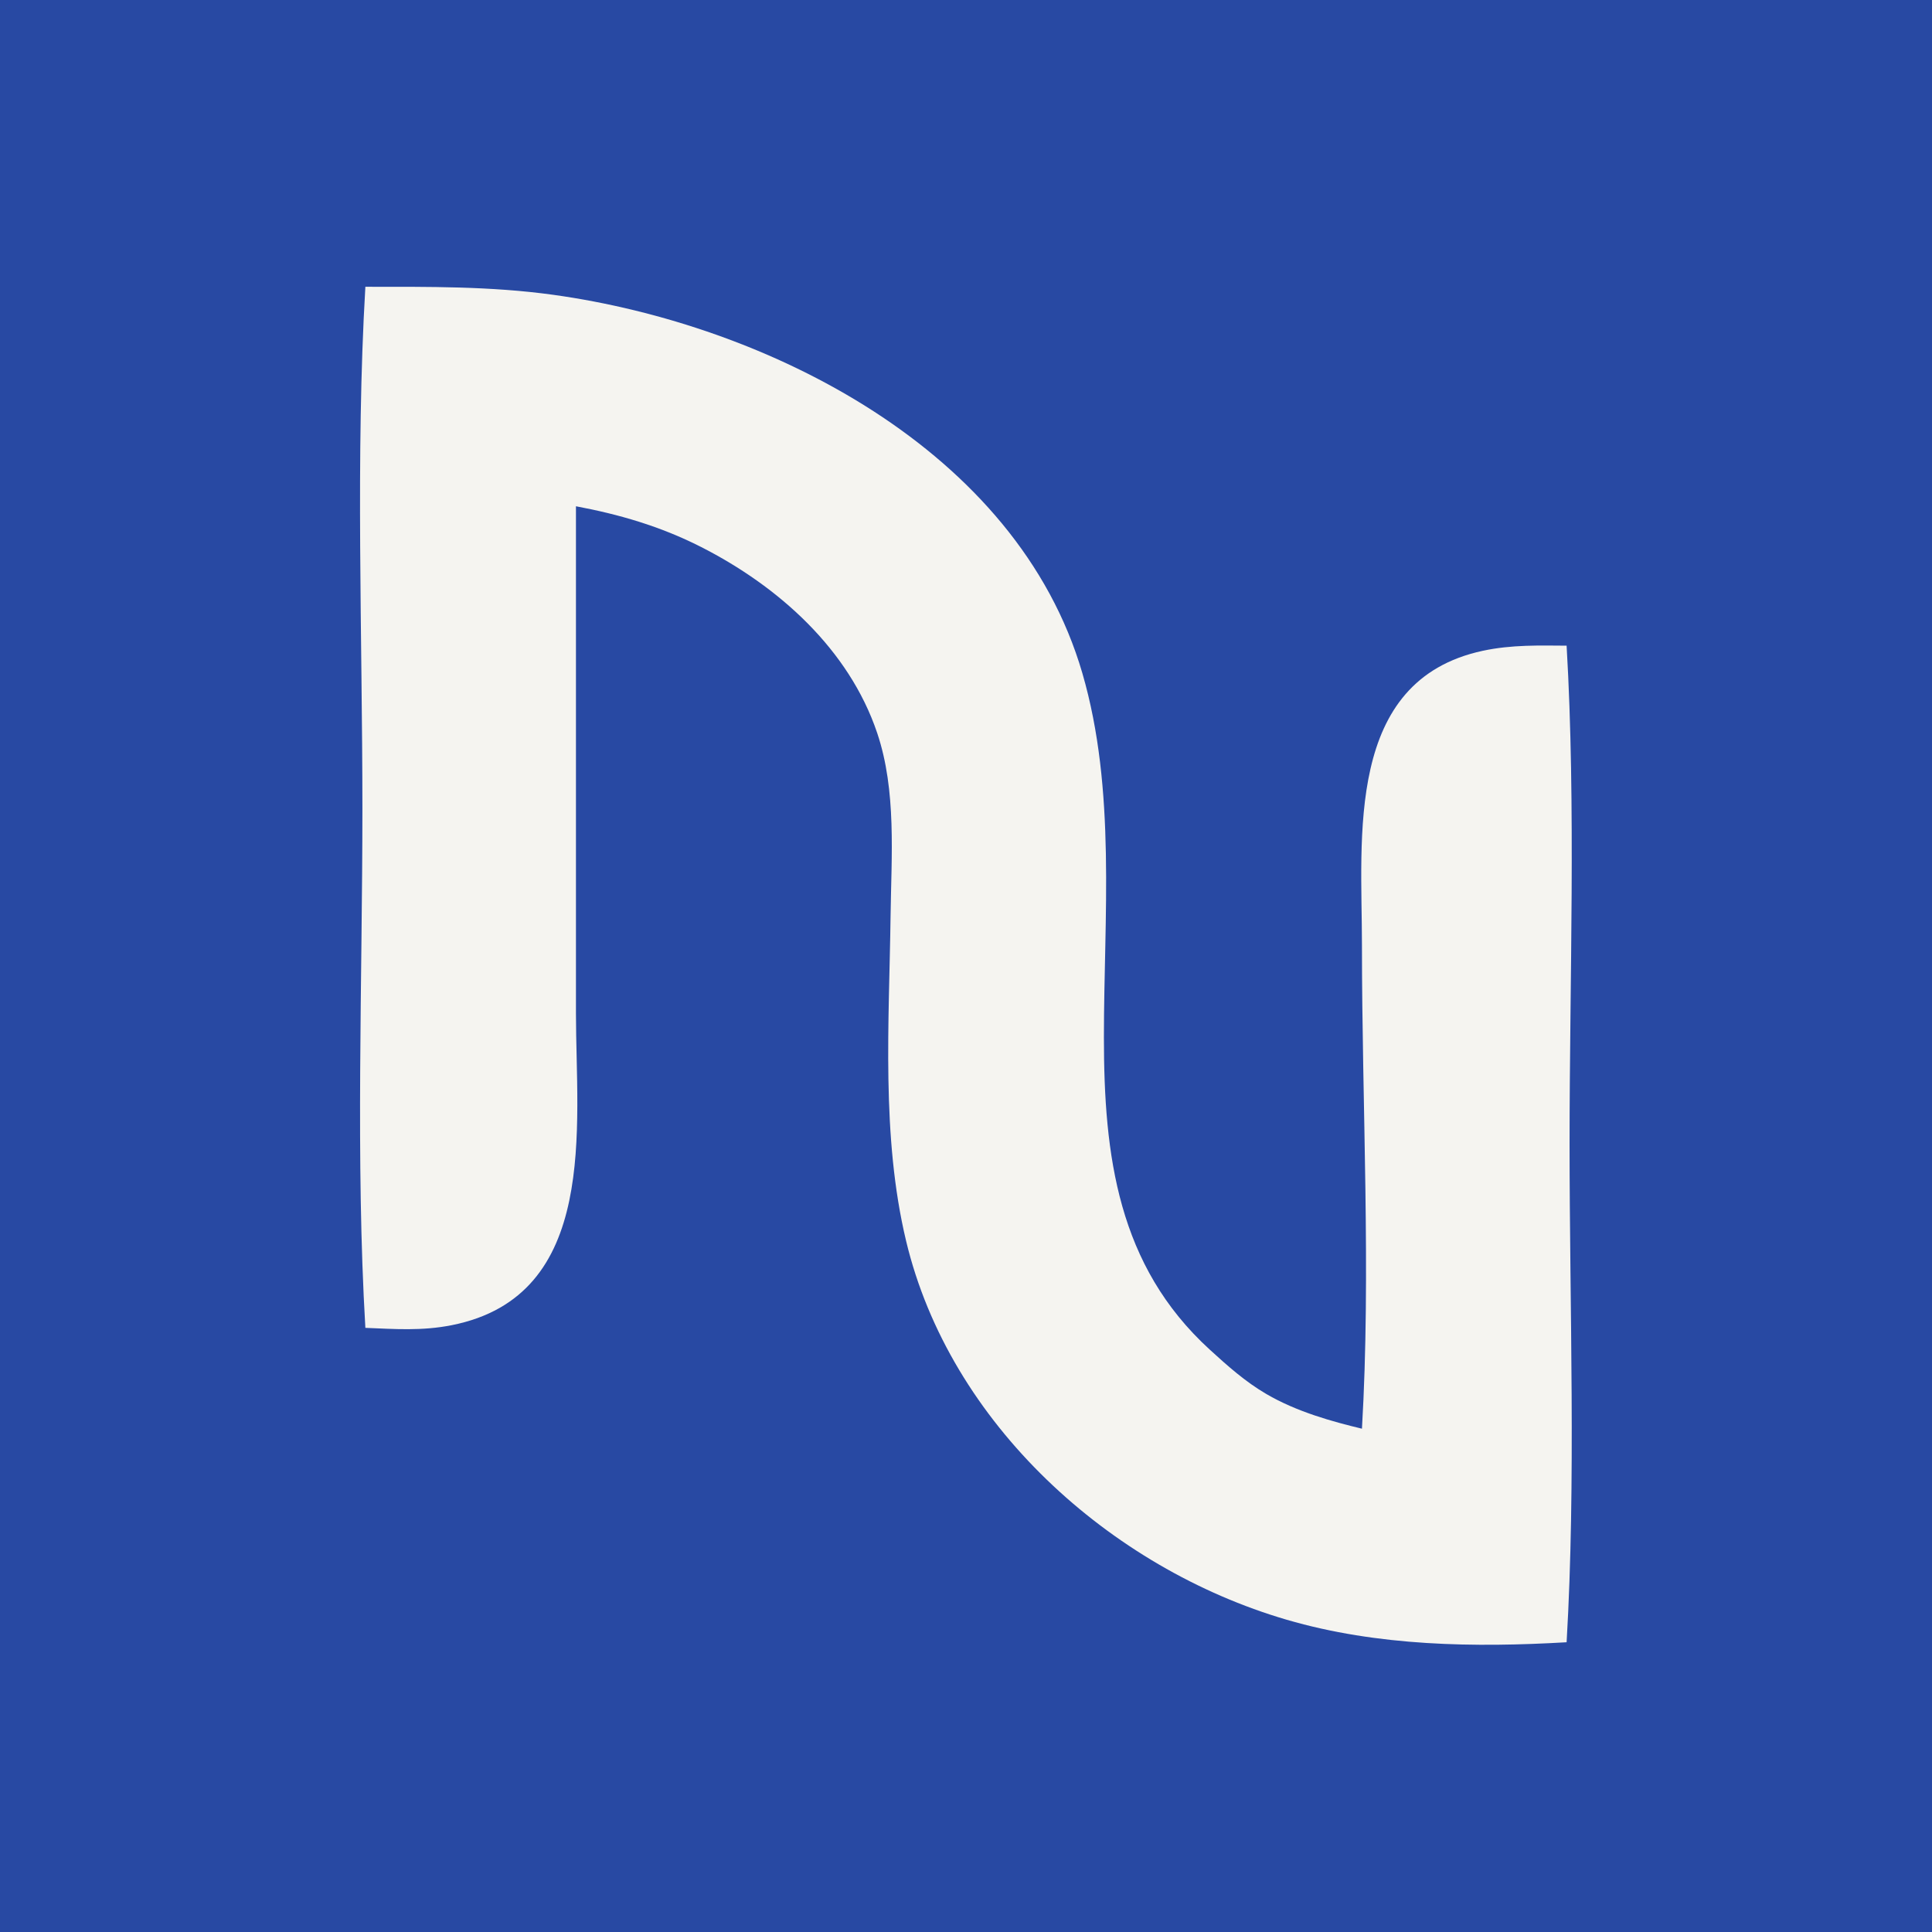
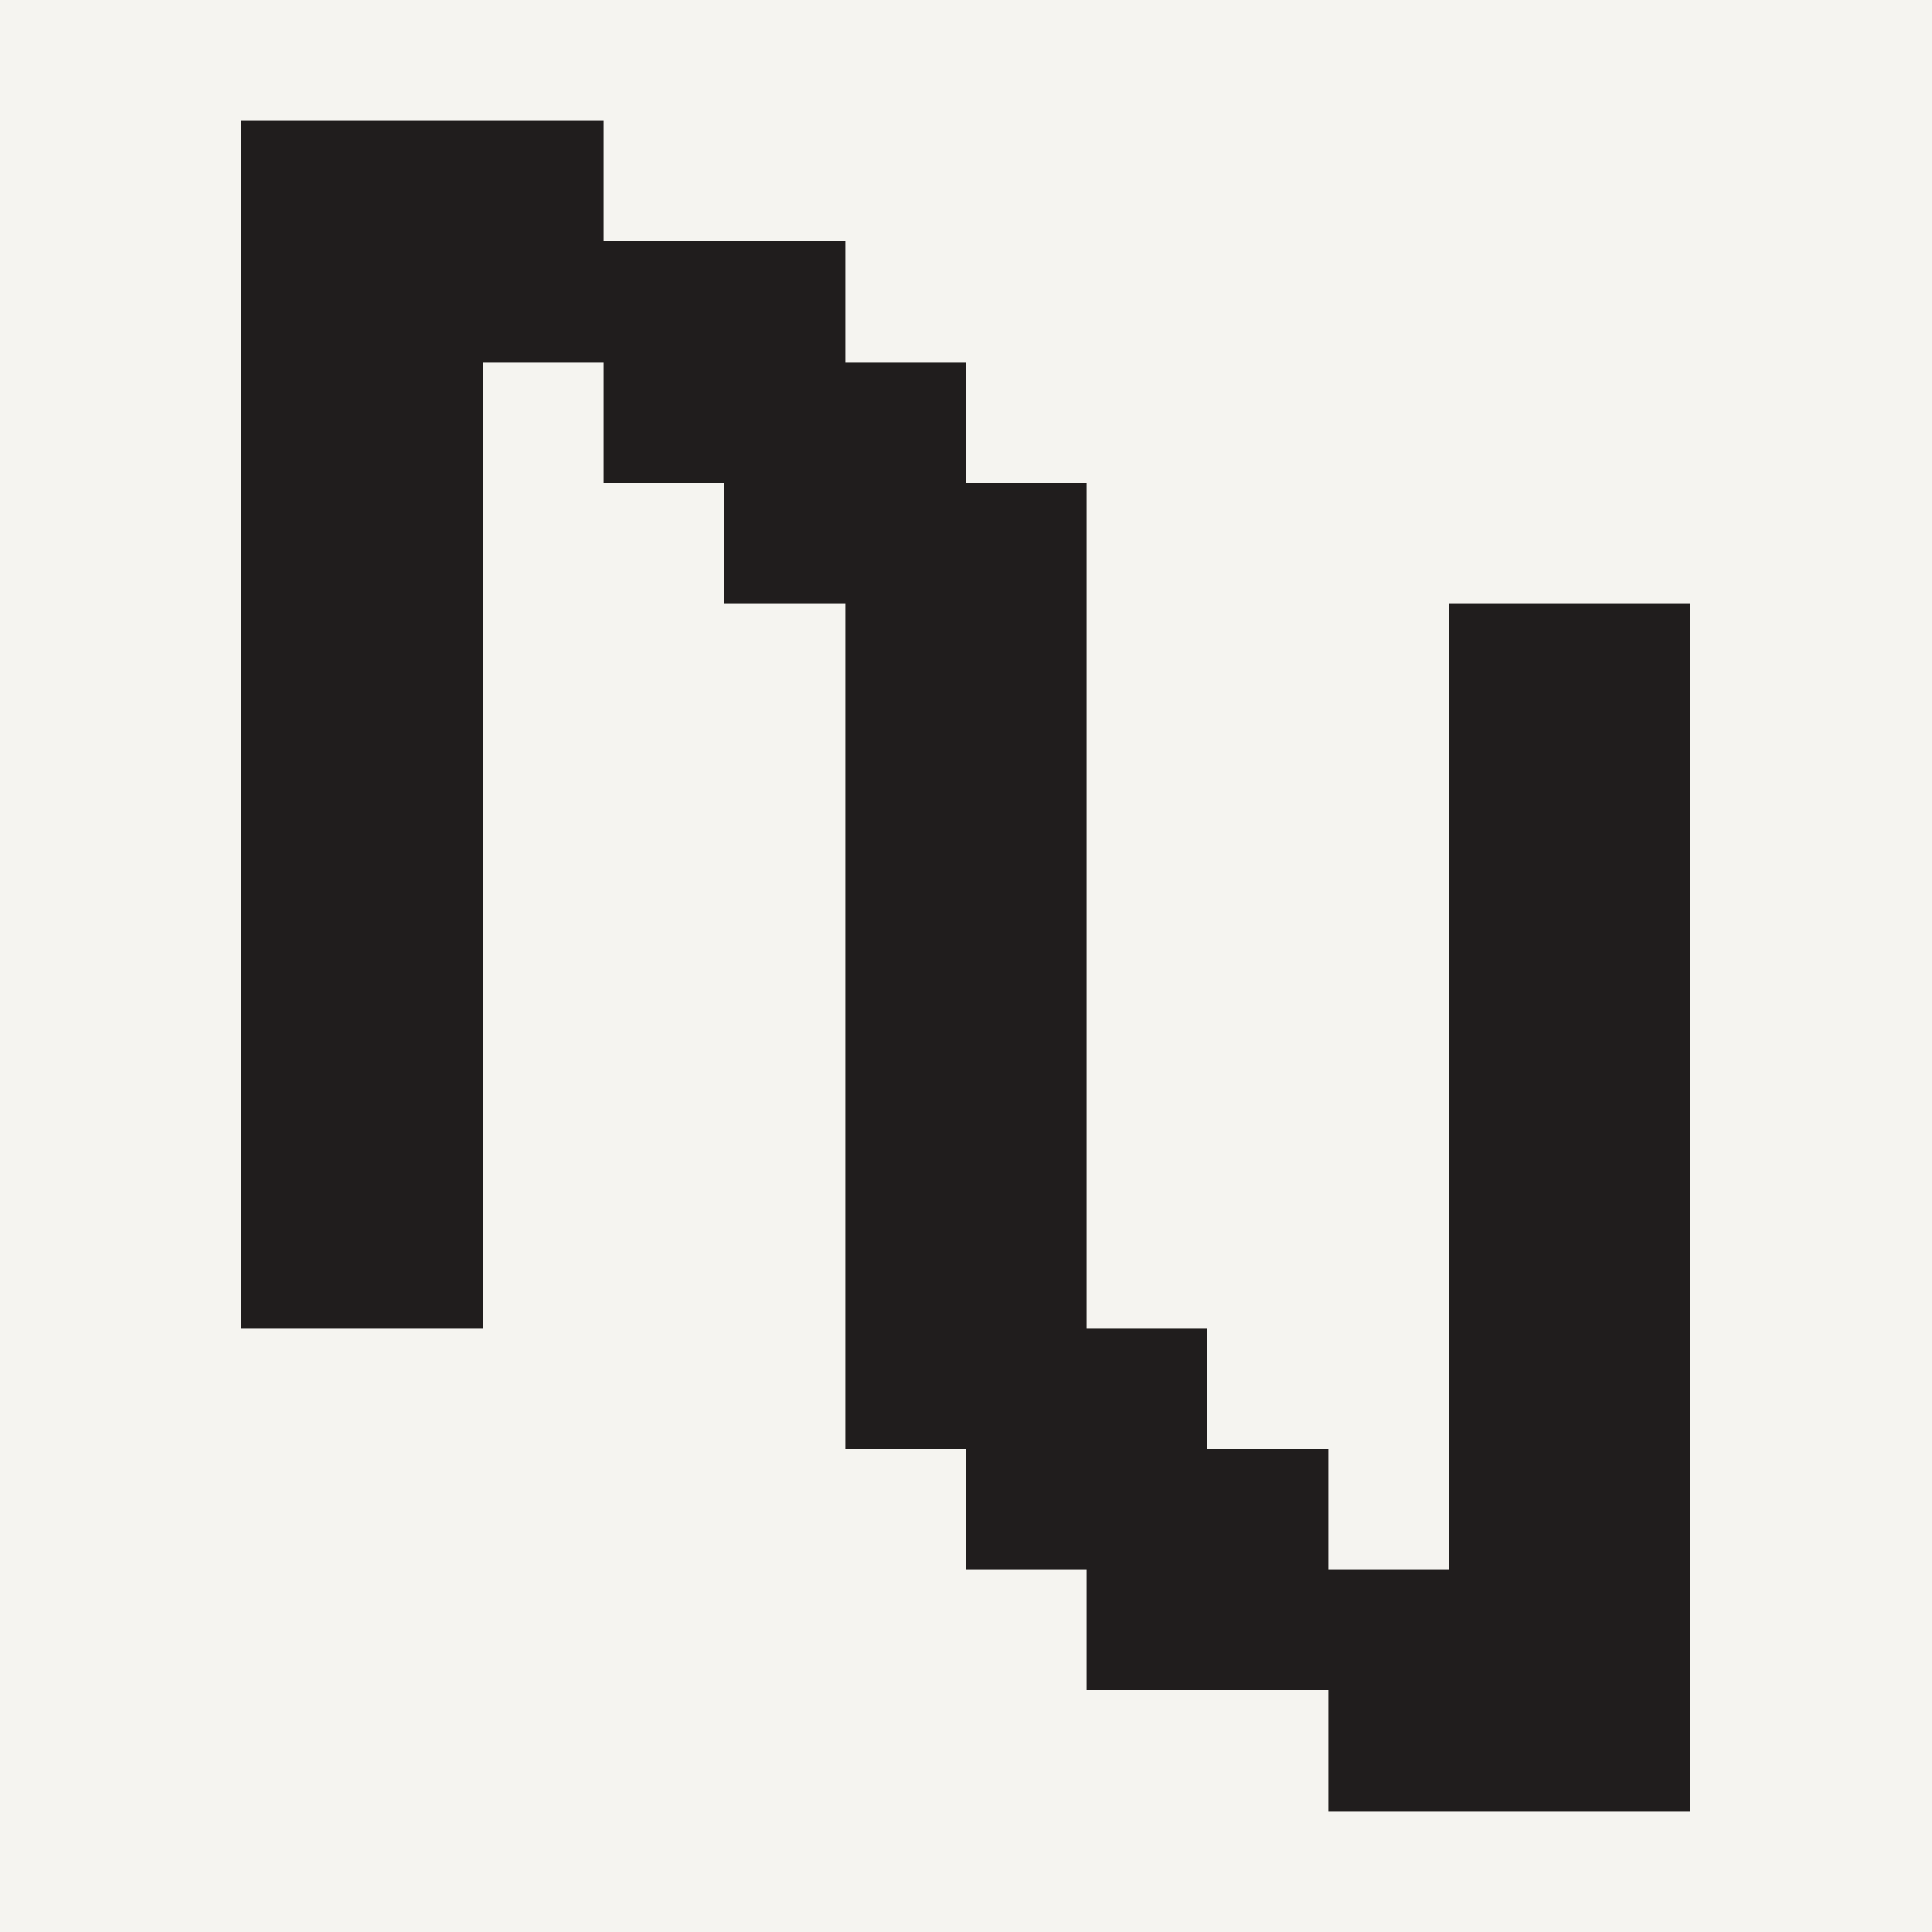
- <svg xmlns="http://www.w3.org/2000/svg" width="512" height="512" viewBox="0 0 512 512" role="img" aria-label="Nurea">
-   <defs />
-   <path fill="#2849A3" d="M0 0H512V512H0Z" />
-   <g fill="#F5F4F0" transform="translate(96.04 76) scale(0.7860262)">
-     <path d="M 1.000 0.000 C 22.186 0.000 43.264 -0.214 64.300 2.700 C 136.469 12.697 220.767 54.882 242.732 130.268 C 254.202 169.637 250.000 212.477 250.000 253.000 C 250.000 292.967 254.653 329.987 285.674 358.326 C 291.690 363.821 297.649 369.140 304.722 373.278 C 315.064 379.330 327.050 382.605 337.000 385.000 C 340.093 332.425 337.000 275.977 337.000 222.000 C 337.000 185.572 331.130 132.752 377.728 122.728 C 387.532 120.619 397.191 120.949 406.000 121.000 C 409.186 175.156 407.000 233.413 407.000 289.000 C 407.000 344.587 409.186 402.844 406.000 457.000 C 375.197 458.803 342.313 458.389 311.599 449.401 C 252.085 431.986 198.051 383.311 183.308 321.692 C 174.860 286.386 177.604 248.132 178.073 212.118 C 178.337 191.874 180.120 169.902 173.561 150.439 C 164.027 122.150 140.237 100.987 114.246 87.754 C 100.339 80.673 86.333 76.693 72.000 74.000 C 72.000 131.000 72.000 188.000 72.000 245.000 C 72.000 283.124 79.948 340.212 30.102 350.102 C 20.066 352.093 10.890 351.401 1.000 351.000 C -2.322 294.529 0.000 233.906 0.000 176.000 C 0.000 117.762 -2.341 56.802 1.000 0.000 Z" />
+ <svg xmlns="http://www.w3.org/2000/svg" viewBox="0 0 16 16" shape-rendering="crispEdges" role="img" aria-label="Nurea">
+   <rect width="16" height="16" fill="#F5F4F0" />
+   <g fill="#201D1D">
+     <rect x="2" y="1" width="1" height="1" />
+     <rect x="3" y="1" width="1" height="1" />
+     <rect x="4" y="1" width="1" height="1" />
+     <rect x="2" y="2" width="1" height="1" />
+     <rect x="3" y="2" width="1" height="1" />
+     <rect x="4" y="2" width="1" height="1" />
+     <rect x="5" y="2" width="1" height="1" />
+     <rect x="6" y="2" width="1" height="1" />
+     <rect x="2" y="3" width="1" height="1" />
+     <rect x="3" y="3" width="1" height="1" />
+     <rect x="5" y="3" width="1" height="1" />
+     <rect x="6" y="3" width="1" height="1" />
+     <rect x="7" y="3" width="1" height="1" />
+     <rect x="2" y="4" width="1" height="1" />
+     <rect x="3" y="4" width="1" height="1" />
+     <rect x="6" y="4" width="1" height="1" />
+     <rect x="7" y="4" width="1" height="1" />
+     <rect x="8" y="4" width="1" height="1" />
+     <rect x="2" y="5" width="1" height="1" />
+     <rect x="3" y="5" width="1" height="1" />
+     <rect x="7" y="5" width="1" height="1" />
+     <rect x="8" y="5" width="1" height="1" />
+     <rect x="12" y="5" width="1" height="1" />
+     <rect x="13" y="5" width="1" height="1" />
+     <rect x="2" y="6" width="1" height="1" />
+     <rect x="3" y="6" width="1" height="1" />
+     <rect x="7" y="6" width="1" height="1" />
+     <rect x="8" y="6" width="1" height="1" />
+     <rect x="12" y="6" width="1" height="1" />
+     <rect x="13" y="6" width="1" height="1" />
+     <rect x="2" y="7" width="1" height="1" />
+     <rect x="3" y="7" width="1" height="1" />
+     <rect x="7" y="7" width="1" height="1" />
+     <rect x="8" y="7" width="1" height="1" />
+     <rect x="12" y="7" width="1" height="1" />
+     <rect x="13" y="7" width="1" height="1" />
+     <rect x="2" y="8" width="1" height="1" />
+     <rect x="3" y="8" width="1" height="1" />
+     <rect x="7" y="8" width="1" height="1" />
+     <rect x="8" y="8" width="1" height="1" />
+     <rect x="12" y="8" width="1" height="1" />
+     <rect x="13" y="8" width="1" height="1" />
+     <rect x="2" y="9" width="1" height="1" />
+     <rect x="3" y="9" width="1" height="1" />
+     <rect x="7" y="9" width="1" height="1" />
+     <rect x="8" y="9" width="1" height="1" />
+     <rect x="12" y="9" width="1" height="1" />
+     <rect x="13" y="9" width="1" height="1" />
+     <rect x="2" y="10" width="1" height="1" />
+     <rect x="3" y="10" width="1" height="1" />
+     <rect x="7" y="10" width="1" height="1" />
+     <rect x="8" y="10" width="1" height="1" />
+     <rect x="12" y="10" width="1" height="1" />
+     <rect x="13" y="10" width="1" height="1" />
+     <rect x="7" y="11" width="1" height="1" />
+     <rect x="8" y="11" width="1" height="1" />
+     <rect x="9" y="11" width="1" height="1" />
+     <rect x="12" y="11" width="1" height="1" />
+     <rect x="13" y="11" width="1" height="1" />
+     <rect x="8" y="12" width="1" height="1" />
+     <rect x="9" y="12" width="1" height="1" />
+     <rect x="10" y="12" width="1" height="1" />
+     <rect x="12" y="12" width="1" height="1" />
+     <rect x="13" y="12" width="1" height="1" />
+     <rect x="9" y="13" width="1" height="1" />
+     <rect x="10" y="13" width="1" height="1" />
+     <rect x="11" y="13" width="1" height="1" />
+     <rect x="12" y="13" width="1" height="1" />
+     <rect x="13" y="13" width="1" height="1" />
+     <rect x="11" y="14" width="1" height="1" />
+     <rect x="12" y="14" width="1" height="1" />
+     <rect x="13" y="14" width="1" height="1" />
  </g>
</svg>
